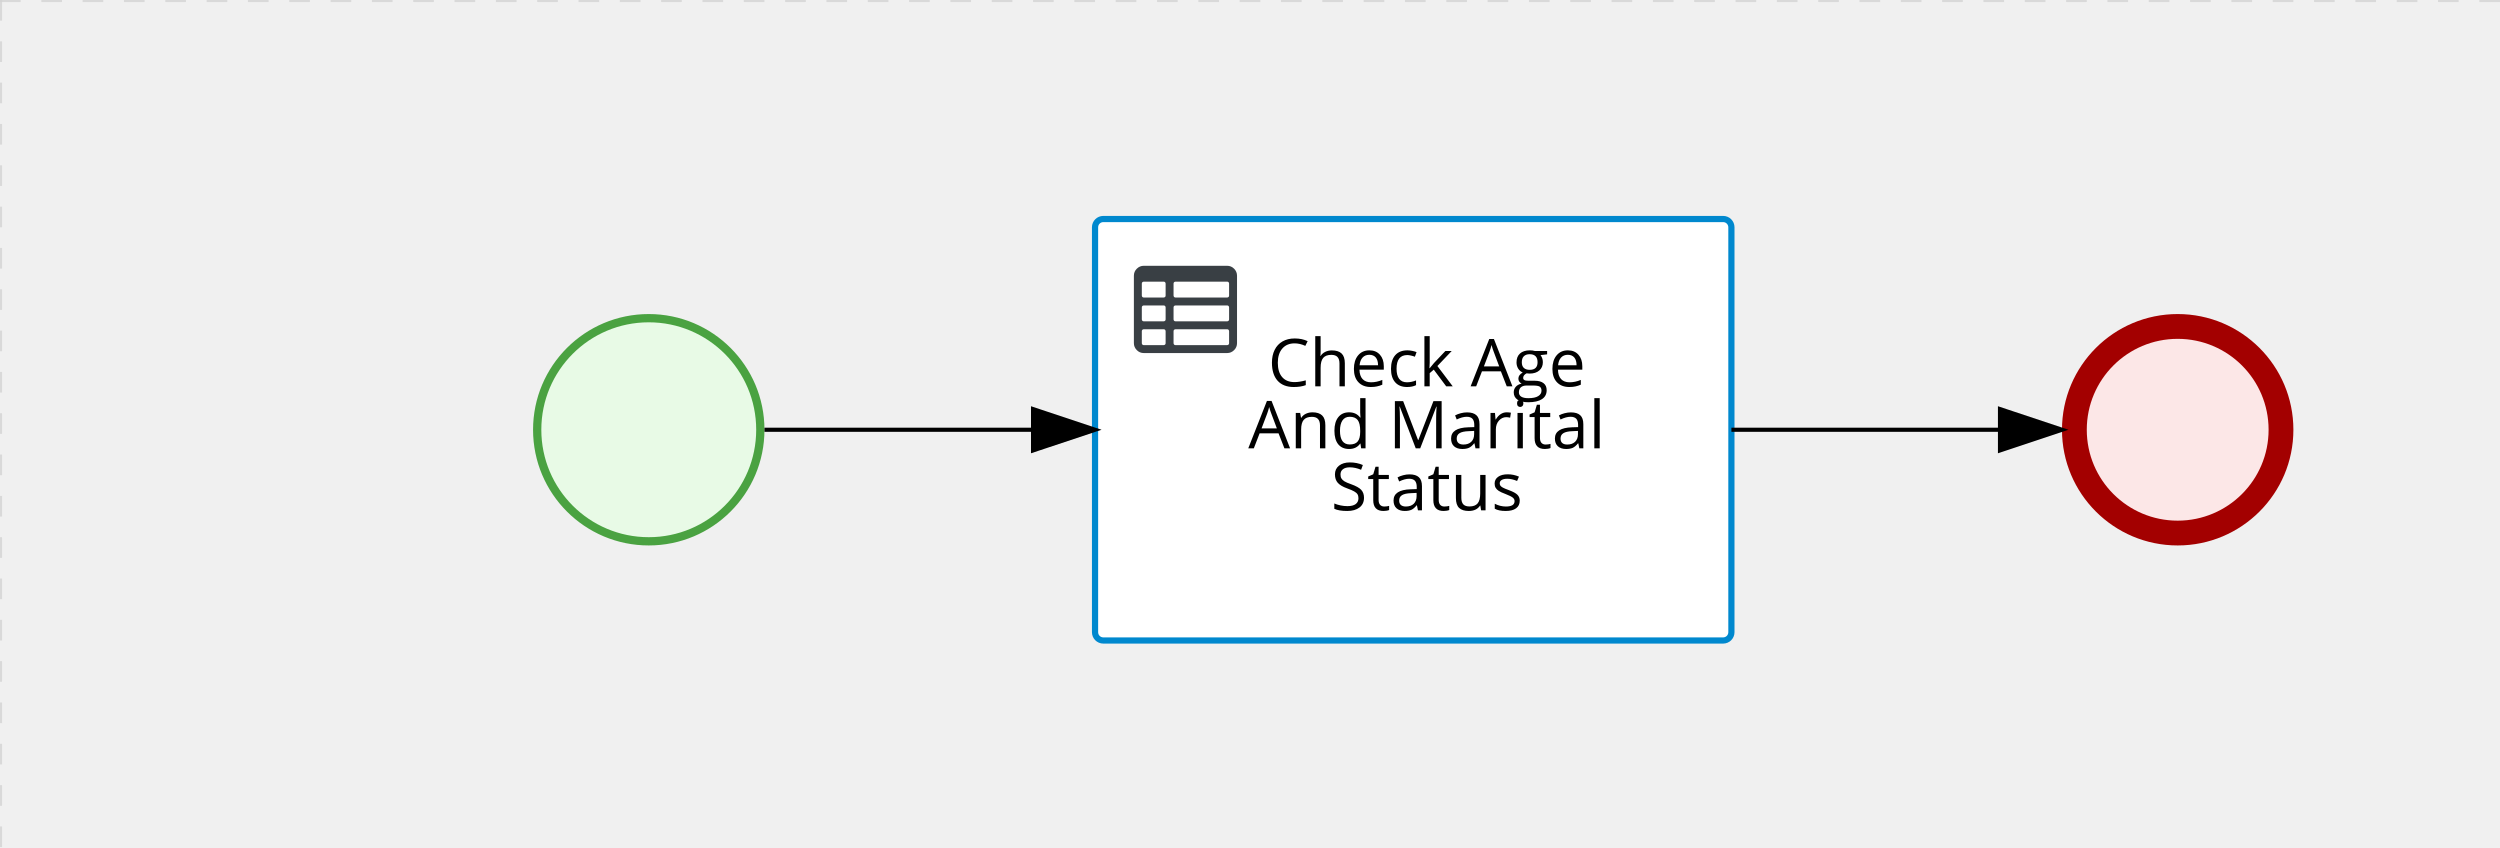
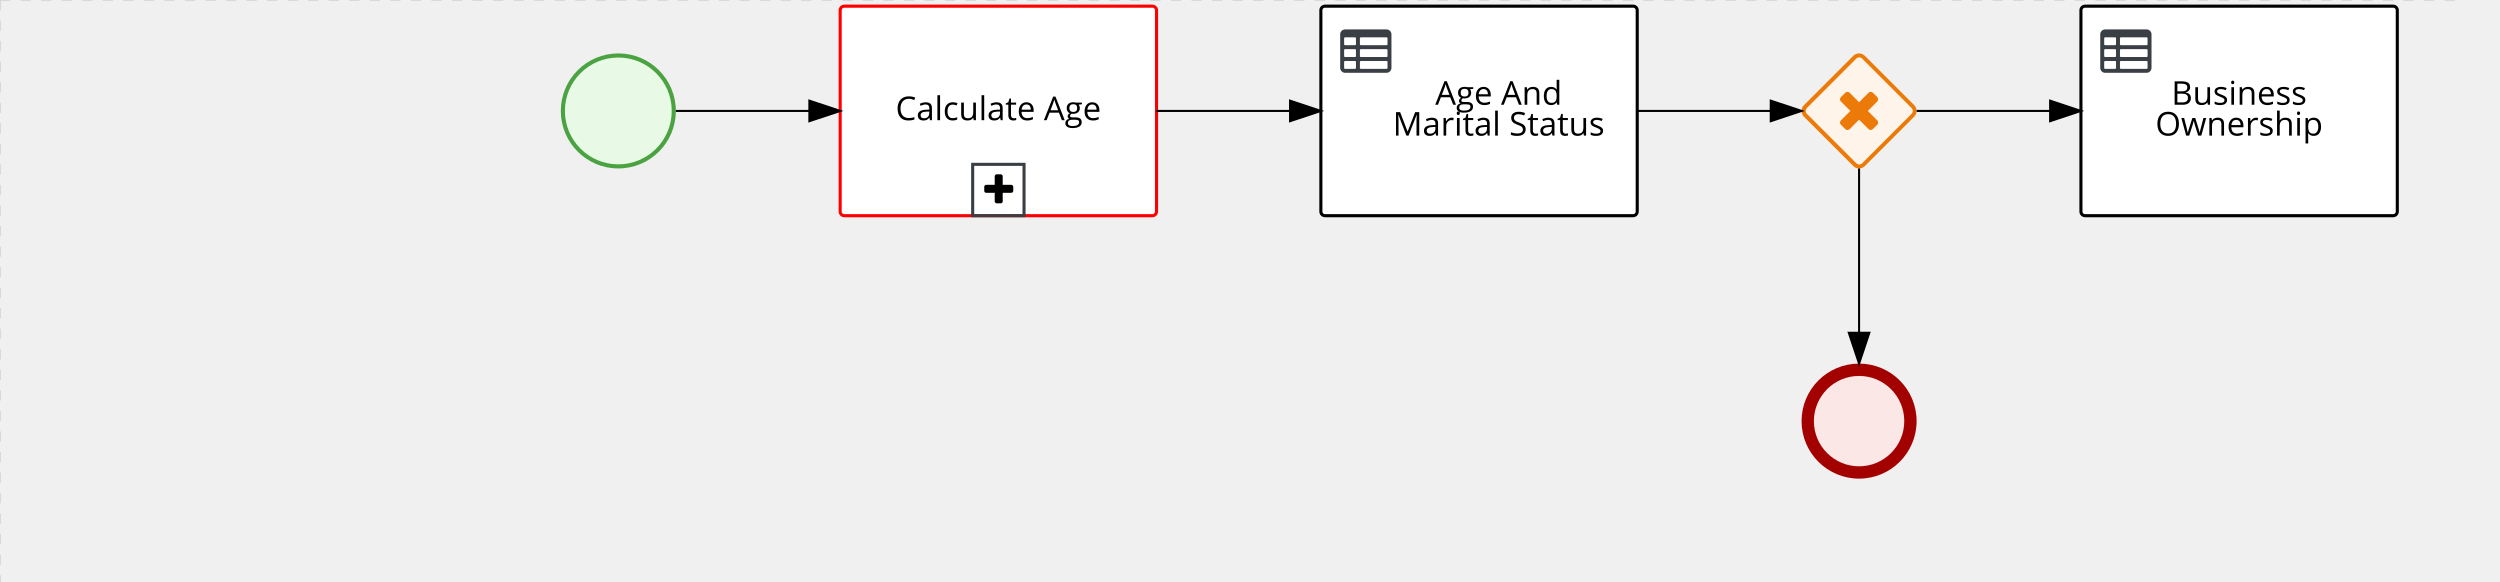
- <svg xmlns="http://www.w3.org/2000/svg" version="1.1" width="605" height="205" viewBox="0 0 605 205">
+ <svg xmlns="http://www.w3.org/2000/svg" version="1.1" width="1217" height="283" viewBox="0 0 1217 283">
  <defs />
  <g transform="matrix(1,0,0,1,0,0)">
    <g>
      <g>
        <g>
          <path fill="none" stroke="#d3d3d3" paint-order="fill stroke markers" d=" M 0 0 L 1200 0" stroke-miterlimit="10" stroke-opacity="0.8" stroke-dasharray="5" />
        </g>
        <g>
          <path fill="none" stroke="#d3d3d3" paint-order="fill stroke markers" d=" M 0 0 L 0 800" stroke-miterlimit="10" stroke-opacity="0.8" stroke-dasharray="5" />
        </g>
      </g>
-       <g id="_309DE2AB-E5EE-454F-BAEE-805C71B9DFD7" bpmn2nodeid="_309DE2AB-E5EE-454F-BAEE-805C71B9DFD7" transform="matrix(1,0,0,1,129,76)">
+       <g id="_A0963114-138A-4C79-B39A-CBD4D86B2CEE" bpmn2nodeid="_A0963114-138A-4C79-B39A-CBD4D86B2CEE" transform="matrix(1,0,0,1,877,26)">
        <g>
          <path fill="none" stroke="none" />
        </g>
        <g transform="matrix(0.125,0,0,0.125,0,0)">
          <g transform="matrix(1,0,0,1,0,0)">
+             <path fill="#fef4ea" stroke="none" id="_A0963114-138A-4C79-B39A-CBD4D86B2CEE?shapeType=BACKGROUND" paint-order="stroke fill markers" d=" M 0 0 M 224.4 4.3 C 216.4 4.3 208.4 7.3 202.3 13.4 L 13.5 202.2 C 1.3 214.4 1.3 234.2 13.5 246.4 L 202.2 435.1 C 208.3 441.2 216.4 444.2 224.3 444.2 C 232.2 444.2 240.3 441.2 246.4 435.1 L 435.1 246.4 C 447.3 234.2 447.3 214.4 435.1 202.2 L 246.5 13.4 C 240.4 7.3 232.4 4.3 224.4 4.3 L 224.4 4.3 Z" />
+           </g>
+           <g>
+             <g transform="matrix(1,0,0,1,0,0)">
+               <g transform="matrix(1,0,0,1,0,0)">
+                 <path fill="rgb(236,122,8)" stroke="none" id="_A0963114-138A-4C79-B39A-CBD4D86B2CEE?shapeType=BORDER&amp;renderType=FILL" paint-order="stroke fill markers" d=" M 0 0 M 20.8 212.7 L 213.3 20.2 C 219.6 13.9 229.7 13.9 235.9 20.2 L 428.4 212.7 C 434.7 219 434.7 229.1 428.4 235.3 L 235.9 427.8 C 229.6 434.1 219.5 434.1 213.3 427.8 L 20.8 235.3 C 14.5 229.1 14.5 218.9 20.8 212.7 L 20.8 212.7 Z M 0 0 M 0 224 C 0 232.1 3.1 240.3 9.3 246.5 L 201.5 438.7 C 213.9 451.1 234.1 451.1 246.5 438.7 L 438.7 246.5 C 444.9 240.3 448 232.1 448 224 C 448 215.9 444.9 207.7 438.7 201.5 L 246.5 9.3 C 234.1 -3.1 213.9 -3.1 201.5 9.3 L 9.3 201.5 C 3.1 207.7 0 215.9 0 224 L 0 224 Z" />
+               </g>
+             </g>
+           </g>
+           <g>
+             <g transform="matrix(1,0,0,1,0,0)">
+               <g transform="matrix(1,0,0,1,0,0)">
+                 <path fill="#ec7a08" stroke="none" id="_A0963114-138A-4C79-B39A-CBD4D86B2CEEundefined" paint-order="stroke fill markers" d=" M 0 0 M 298.2 269.2 C 298.2 272.6 297.1 275.3 294.7 277.7 L 277.7 294.7 C 275.3 297.1 272.6 298.2 269.2 298.2 C 265.8 298.2 263.1 297.1 260.7 294.7 L 224 258 L 187.2 294.8 C 184.8 297.2 182.1 298.3 178.7 298.3 C 175.3 298.3 172.6 297.2 170.2 294.8 L 153.2 277.8 C 150.8 275.4 149.7 272.7 149.7 269.3 C 149.7 265.9 150.8 263.2 153.2 260.8 L 190 224 L 153.2 187.2 C 150.8 184.8 149.7 182 149.7 178.7 C 149.7 175.3 150.8 172.5 153.2 170.2 L 170.2 153.2 C 172.6 150.8 175.3 149.7 178.7 149.7 C 182.1 149.7 184.8 150.8 187.2 153.2 L 224 190 L 260.8 153.2 C 263.2 150.8 265.9 149.7 269.3 149.7 C 272.7 149.7 275.4 150.8 277.8 153.2 L 294.8 170.2 C 297.2 172.5 298.3 175.3 298.3 178.7 C 298.3 182 297.2 184.8 294.8 187.2 L 258 224 L 294.8 260.8 C 297.1 263.1 298.2 265.9 298.2 269.2 Z" />
+               </g>
+             </g>
+           </g>
+         </g>
+         <g transform="matrix(1,0,0,1,28,61)" />
+       </g>
+       <g id="_14AE58D0-3DDA-41BF-BCDB-7620F845D6AE" bpmn2nodeid="_14AE58D0-3DDA-41BF-BCDB-7620F845D6AE" transform="matrix(1,0,0,1,877,177)">
+         <g>
+           <path fill="none" stroke="none" />
+         </g>
+         <g transform="matrix(0.125,0,0,0.125,0,0)">
+           <g transform="matrix(1,0,0,1,0,0)">
+             <path fill="#fce7e7" stroke="none" id="_14AE58D0-3DDA-41BF-BCDB-7620F845D6AE?shapeType=BACKGROUND" paint-order="stroke fill markers" d=" M 0 0 M 444 224 C 444 263.9 434.2 300.8 414.4 334.5 C 394.7 368.2 368 394.9 334.4 414.5 C 300.8 434.1 263.9 444 224 444 C 184.1 444 147.2 434.2 113.5 414.4 C 79.8 394.7 53.1 368 33.5 334.4 C 13.9 300.8 4 263.9 4 224 C 4 184.1 13.8 147.2 33.6 113.5 C 53.4 79.8 80.1 53.1 113.6 33.5 C 147.1 13.9 184.1 4 224 4 C 263.9 4 300.8 13.8 334.5 33.6 C 368.2 53.4 394.9 80.1 414.5 113.6 C 434.1 147.1 444 184.1 444 224 Z" />
+           </g>
+           <g>
+             <g transform="matrix(1,0,0,1,0,0)">
+               <g transform="matrix(1,0,0,1,0,0)">
+                 <path fill="rgb(163,0,0)" stroke="none" id="_14AE58D0-3DDA-41BF-BCDB-7620F845D6AE?shapeType=BORDER&amp;renderType=FILL" paint-order="stroke fill markers" d=" M 0 0 M 224 0 C 100.3 0 0 100.3 0 224 C 0 347.7 100.3 448 224 448 C 347.7 448 448 347.7 448 224 C 448 100.3 347.7 0 224 0 Z M 0 0 M 224 400 C 126.8 400 48 321.2 48 224 C 48 126.8 126.8 48 224 48 C 321.2 48 400 126.8 400 224 C 400 321.2 321.2 400 224 400 Z" />
+               </g>
+             </g>
+           </g>
+         </g>
+         <g transform="matrix(1,0,0,1,28,61)" />
+       </g>
+       <g id="_70CBA807-575A-4D8C-B597-2E7497820502" bpmn2nodeid="_70CBA807-575A-4D8C-B597-2E7497820502" transform="matrix(1,0,0,1,0,0)">
+         <g>
+           <path fill="none" stroke="rgb(0,0,0)" paint-order="fill stroke markers" d=" M 905 82 L 905 162" stroke-miterlimit="10" stroke-dasharray="" />
+         </g>
+         <g transform="matrix(1,0,0,1,905,82)" />
+         <g transform="matrix(-1,1.2246467991473532e-16,-1.2246467991473532e-16,-1,910,177)">
+           <path fill="rgb(0,0,0)" stroke="rgb(0,0,0)" paint-order="fill stroke markers" d=" M 10 15 L 0 15 L 5 0 Z" stroke-miterlimit="10" stroke-dasharray="" />
+         </g>
+         <g transform="matrix(1,0,0,1,915,129.5)" />
+       </g>
+       <g transform="matrix(1,0,0,1,877,26)" />
+       <g transform="matrix(1,0,0,1,877,177)" />
+       <g id="_530787F6-8247-4C77-BCB2-0A57B36B3AC3" bpmn2nodeid="_530787F6-8247-4C77-BCB2-0A57B36B3AC3" transform="matrix(1,0,0,1,409,3)">
+         <g>
+           <path fill="none" stroke="none" />
+         </g>
+         <g transform="matrix(1,0,0,1,0,0)">
+           <path fill="#ffffff" stroke="none" id="_530787F6-8247-4C77-BCB2-0A57B36B3AC3?shapeType=BACKGROUND" paint-order="stroke fill markers" d=" M 2 0 L 152 0 L 152 0 A 2 2 0 0 1 154 2 L 154 100 L 154 100 A 2 2 0 0 1 152 102 L 2 102 L 2 102 A 2 2 0 0 1 0 100 L 0 2 L 0 2 A 2 2 0 0 1 2 0 Z" />
+         </g>
+         <g transform="matrix(1,0,0,1,0,0)">
+           <path fill="none" stroke="rgb(255,0,0)" id="_530787F6-8247-4C77-BCB2-0A57B36B3AC3?shapeType=BORDER&amp;renderType=STROKE" paint-order="fill stroke markers" d=" M 2 0 L 152 0 L 152 0 A 2 2 0 0 1 154 2 L 154 100 L 154 100 A 2 2 0 0 1 152 102 L 2 102 L 2 102 A 2 2 0 0 1 0 100 L 0 2 L 0 2 A 2 2 0 0 1 2 0 Z" stroke-miterlimit="10" stroke-width="1.5" stroke-dasharray="" />
+         </g>
+         <g transform="matrix(1,0,0,1,1.5,11)">
+           <g transform="matrix(1,0,0,1,0,0)">
+             <g transform="matrix(1,0,0,1,63,66)">
+               <path fill="none" stroke="#393f44" id="_530787F6-8247-4C77-BCB2-0A57B36B3AC3undefined" paint-order="fill stroke markers" d=" M 0 0 L 25 0 L 25 25 L 0 25 L 0 0 Z Z" stroke-miterlimit="10" stroke-width="1.5" stroke-dasharray="" />
+             </g>
+             <g transform="matrix(0.04,0,0,0.04,68.64,69.6)">
+               <path fill="#000000" stroke="#000000" id="_530787F6-8247-4C77-BCB2-0A57B36B3AC3undefined" paint-order="fill stroke markers" d=" M 0 0 M 352 184 L 352 232 C 352 238.7 349.7 244.3 345 249 C 340.3 253.7 334.7 256 328 256 L 224 256 L 224 360 C 224 366.7 221.7 372.3 217 377 C 212.3 381.7 206.7 384 200 384 L 152 384 C 145.3 384 139.7 381.7 135 377 C 130.3 372.3 128 366.7 128 360 L 128 256 L 24 256 C 17.3 256 11.7 253.7 7 249 C 2.3 244.3 0 238.7 0 232 L 0 184 C 0 177.3 2.3 171.7 7 167 C 11.7 162.3 17.3 160 24 160 L 128 160 L 128 56 C 128 49.3 130.3 43.7 135 39 C 139.7 34.3 145.3 32 152 32 L 200 32 C 206.7 32 212.3 34.3 217 39 C 221.7 43.7 224 49.3 224 56 L 224 160 L 328 160 C 334.7 160 340.3 162.3 345 167 C 349.7 171.7 352 177.3 352 184 Z" stroke-miterlimit="10" stroke-dasharray="" />
+             </g>
+           </g>
+         </g>
+         <g transform="matrix(1,0,0,1,13.32,11)">
+           <g transform="matrix(1,0,0,1,0,0)">
+             <g transform="matrix(1,0,0,1,63,66)">
+               <path fill="none" stroke="none" />
+             </g>
+             <g transform="matrix(0.04,0,0,0.04,68.64,69.6)">
+               <path fill="none" stroke="none" />
+             </g>
+             <g transform="matrix(0.04,0,0,0.04,40.32,71.04)">
+               <path fill="none" stroke="none" />
+             </g>
+             <g transform="matrix(0.04,0,0,0.04,39.36,72)">
+               <path fill="none" stroke="none" />
+             </g>
+           </g>
+         </g>
+         <g transform="matrix(1,0,0,1,26.96484,43.5)">
+           <text fill="#000000" stroke="none" font-family="Open Sans" font-size="12pt" font-style="normal" font-weight="normal" text-decoration="normal" x="50.035" y="12" text-anchor="middle" dominant-baseline="alphabetic">Calculate Age</text>
+         </g>
+       </g>
+       <g id="_309DE2AB-E5EE-454F-BAEE-805C71B9DFD7" bpmn2nodeid="_309DE2AB-E5EE-454F-BAEE-805C71B9DFD7" transform="matrix(1,0,0,1,273,26)">
+         <g>
+           <path fill="none" stroke="none" />
+         </g>
+         <g transform="matrix(0.125,0,0,0.125,0,0)">
+           <g transform="matrix(1,0,0,1,0,0)">
            <path fill="#e8fae6" stroke="none" id="_309DE2AB-E5EE-454F-BAEE-805C71B9DFD7?shapeType=BACKGROUND" paint-order="stroke fill markers" d=" M 0 0 M 444 224 C 444 263.9 434.2 300.8 414.4 334.5 C 394.7 368.2 368 394.9 334.4 414.5 C 300.8 434.1 263.9 444 224 444 C 184.1 444 147.2 434.2 113.5 414.4 C 79.8 394.7 53.1 368 33.5 334.4 C 13.9 300.8 4 263.9 4 224 C 4 184.1 13.8 147.2 33.6 113.5 C 53.4 79.8 80.1 53.1 113.6 33.5 C 147.1 13.9 184.1 4 224 4 C 263.9 4 300.8 13.8 334.5 33.6 C 368.2 53.4 394.9 80.1 414.5 113.6 C 434.1 147.1 444 184.1 444 224 Z" />
          </g>
          <g>
            <g transform="matrix(1,0,0,1,0,0)">
              <g transform="matrix(1,0,0,1,0,0)">
                <path fill="rgb(74,162,65)" stroke="none" id="_309DE2AB-E5EE-454F-BAEE-805C71B9DFD7?shapeType=BORDER&amp;renderType=FILL" paint-order="stroke fill markers" d=" M 0 0 M 224 0 C 100.3 0 0 100.3 0 224 C 0 347.7 100.3 448 224 448 C 347.7 448 448 347.7 448 224 C 448 100.3 347.7 0 224 0 Z M 0 0 M 224 432 C 109.1 432 16 338.9 16 224 C 16 109.1 109.1 16 224 16 C 338.9 16 432 109.1 432 224 C 432 338.9 338.9 432 224 432 Z" />
              </g>
            </g>
          </g>
        </g>
        <g transform="matrix(1,0,0,1,28,61)" />
      </g>
-       <g transform="matrix(1,0,0,1,129,76)" />
-       <g id="_E3C6625B-2FCB-4D22-89FC-4547EFD1FA25" bpmn2nodeid="_E3C6625B-2FCB-4D22-89FC-4547EFD1FA25" transform="matrix(1,0,0,1,265,53)">
+       <g id="_9F5DFABF-F8DC-4476-BAFC-94F05EB11836" bpmn2nodeid="_9F5DFABF-F8DC-4476-BAFC-94F05EB11836">
+         <g>
+           <path fill="none" stroke="#000000" paint-order="fill stroke markers" d=" M 329 54 L 394 54" stroke-miterlimit="10" stroke-dasharray="" />
+         </g>
+         <g transform="matrix(1,0,0,1,329,54)" />
+         <g transform="matrix(6.123233995736766e-17,1,-1,6.123233995736766e-17,409,49)">
+           <path fill="#000000" stroke="#000000" paint-order="fill stroke markers" d=" M 10 15 L 0 15 L 5 0 Z" stroke-miterlimit="10" stroke-dasharray="" />
+         </g>
+         <g transform="matrix(1,0,0,1,329,44)" />
+       </g>
+       <g transform="matrix(1,0,0,1,273,26)" />
+       <g id="_8092A3F3-3AFA-4E28-8BEA-622BABE3A6F8" bpmn2nodeid="_8092A3F3-3AFA-4E28-8BEA-622BABE3A6F8" transform="matrix(1,0,0,1,1013,3)">
+         <g>
+           <path fill="none" stroke="none" />
+         </g>
+         <g transform="matrix(1,0,0,1,0,0)">
+           <path fill="#ffffff" stroke="none" id="_8092A3F3-3AFA-4E28-8BEA-622BABE3A6F8?shapeType=BACKGROUND" paint-order="stroke fill markers" d=" M 2 0 L 152 0 L 152 0 A 2 2 0 0 1 154 2 L 154 100 L 154 100 A 2 2 0 0 1 152 102 L 2 102 L 2 102 A 2 2 0 0 1 0 100 L 0 2 L 0 2 A 2 2 0 0 1 2 0 Z" />
+         </g>
+         <g transform="matrix(1,0,0,1,0,0)">
+           <path fill="none" stroke="rgb(0,0,0)" id="_8092A3F3-3AFA-4E28-8BEA-622BABE3A6F8?shapeType=BORDER&amp;renderType=STROKE" paint-order="fill stroke markers" d=" M 2 0 L 152 0 L 152 0 A 2 2 0 0 1 154 2 L 154 100 L 154 100 A 2 2 0 0 1 152 102 L 2 102 L 2 102 A 2 2 0 0 1 0 100 L 0 2 L 0 2 A 2 2 0 0 1 2 0 Z" stroke-miterlimit="10" stroke-width="1.5" stroke-dasharray="" />
+         </g>
+         <g>
+           <g transform="matrix(0.06,0,0,0.06,9.4,9.4)">
+             <g transform="matrix(1,0,0,1,0,0)">
+               <path fill="#393f44" stroke="none" id="_8092A3F3-3AFA-4E28-8BEA-622BABE3A6F8undefined" paint-order="stroke fill markers" d=" M 0 0 M 128 344 L 128 296 C 128 293.7 127.2 291.8 125.8 290.2 C 124.4 288.6 122.4 288 120 288 L 40 288 C 37.7 288 35.8 288.8 34.2 290.2 C 32.6 291.6 32 293.7 32 296 L 32 344 C 32 346.3 32.8 348.2 34.2 349.8 C 35.6 351.4 37.6 352 40 352 L 120 352 C 122.3 352 124.2 351.2 125.8 349.8 C 127.4 348.4 128 346.3 128 344 Z M 0 0 M 128 248 L 128 200 C 128 197.7 127.2 195.8 125.8 194.2 C 124.4 192.6 122.4 192 120 192 L 40 192 C 37.7 192 35.8 192.8 34.2 194.2 C 32.6 195.6 32 197.7 32 200 L 32 248 C 32 250.3 32.8 252.2 34.2 253.8 C 35.6 255.4 37.6 256 40 256 L 120 256 C 122.3 256 124.2 255.2 125.8 253.8 C 127.4 252.4 128 250.3 128 248 Z M 0 0 M 376 352 C 378.3 352 380.2 351.2 381.8 349.8 C 383.4 348.4 384 346.4 384 344 L 384 296 C 384 293.7 383.2 291.8 381.8 290.2 C 380.4 288.6 378.4 288 376 288 L 168 288 C 165.7 288 163.8 288.8 162.2 290.2 C 160.6 291.6 160 293.6 160 296 L 160 344 C 160 346.3 160.8 348.2 162.2 349.8 C 163.6 351.4 165.6 352 168 352 L 376 352 Z M 0 0 M 128 152 L 128 104 C 128 101.7 127.2 99.8 125.8 98.2 C 124.4 96.6 122.3 96 120 96 L 40 96 C 37.7 96 35.8 96.8 34.2 98.2 C 32.6 99.6 32 101.7 32 104 L 32 152 C 32 154.3 32.8 156.2 34.2 157.8 C 35.6 159.4 37.6 160 40 160 L 120 160 C 122.3 160 124.2 159.2 125.8 157.8 C 127.4 156.4 128 154.3 128 152 Z M 0 0 M 376 256 C 378.3 256 380.2 255.2 381.8 253.8 C 383.4 252.4 384 250.4 384 248 L 384 200 C 384 197.7 383.2 195.8 381.8 194.2 C 380.4 192.6 378.4 192 376 192 L 168 192 C 165.7 192 163.8 192.8 162.2 194.2 C 160.6 195.6 160 197.6 160 200 L 160 248 C 160 250.3 160.8 252.2 162.2 253.8 C 163.6 255.4 165.6 256 168 256 L 376 256 Z M 0 0 M 376 160 C 378.3 160 380.2 159.2 381.8 157.8 C 383.4 156.4 384 154.4 384 152 L 384 104 C 384 101.7 383.2 99.8 381.8 98.2 C 380.4 96.6 378.3 96 376 96 L 168 96 C 165.7 96 163.8 96.8 162.2 98.2 C 160.6 99.6 160 101.6 160 104 L 160 152 C 160 154.3 160.8 156.2 162.2 157.8 C 163.6 159.4 165.6 160 168 160 L 376 160 Z M 0 0 M 416 72 L 416 344 C 416 355 412.1 364.4 404.2 372.2 C 396.3 380 387 384 376 384 L 40 384 C 29 384 19.6 380.1 11.8 372.2 C 4 364.3 0 355 0 344 L 0 72 C 0 61 3.9 51.6 11.8 43.8 C 19.7 36 29 32 40 32 L 376 32 C 387 32 396.4 35.9 404.2 43.8 C 412 51.7 416 61 416 72 Z" />
+             </g>
+           </g>
+         </g>
+         <g transform="matrix(1,0,0,1,36.23047,36)">
+           <text fill="#000000" stroke="none" font-family="Open Sans" font-size="12pt" font-style="normal" font-weight="normal" text-decoration="normal" x="40.77" y="12" text-anchor="middle" dominant-baseline="alphabetic"> Business   </text>
+           <text fill="#000000" stroke="none" font-family="Open Sans" font-size="12pt" font-style="normal" font-weight="normal" text-decoration="normal" x="40.77" y="27" text-anchor="middle" dominant-baseline="alphabetic">Ownership</text>
+         </g>
+       </g>
+       <g id="_1B1D2B46-AD75-4471-B7E6-BF76B1C7FD15" bpmn2nodeid="_1B1D2B46-AD75-4471-B7E6-BF76B1C7FD15" transform="matrix(1,0,0,1,0,0)">
+         <g>
+           <path fill="none" stroke="rgb(0,0,0)" paint-order="fill stroke markers" d=" M 933 54 L 998 54" stroke-miterlimit="10" stroke-dasharray="" />
+         </g>
+         <g transform="matrix(1,0,0,1,933,54)" />
+         <g transform="matrix(6.123233995736766e-17,1,-1,6.123233995736766e-17,1013,49)">
+           <path fill="rgb(0,0,0)" stroke="rgb(0,0,0)" paint-order="fill stroke markers" d=" M 10 15 L 0 15 L 5 0 Z" stroke-miterlimit="10" stroke-dasharray="" />
+         </g>
+         <g transform="matrix(1,0,0,1,933,44)" />
+       </g>
+       <g transform="matrix(1,0,0,1,1013,3)" />
+       <g id="_E3C6625B-2FCB-4D22-89FC-4547EFD1FA25" bpmn2nodeid="_E3C6625B-2FCB-4D22-89FC-4547EFD1FA25" transform="matrix(1,0,0,1,643,3)">
        <g>
          <path fill="none" stroke="none" />
        </g>
        <g transform="matrix(1,0,0,1,0,0)">
          <path fill="#ffffff" stroke="none" id="_E3C6625B-2FCB-4D22-89FC-4547EFD1FA25?shapeType=BACKGROUND" paint-order="stroke fill markers" d=" M 2 0 L 152 0 L 152 0 A 2 2 0 0 1 154 2 L 154 100 L 154 100 A 2 2 0 0 1 152 102 L 2 102 L 2 102 A 2 2 0 0 1 0 100 L 0 2 L 0 2 A 2 2 0 0 1 2 0 Z" />
        </g>
        <g transform="matrix(1,0,0,1,0,0)">
-           <path fill="none" stroke="rgb(0,136,206)" id="_E3C6625B-2FCB-4D22-89FC-4547EFD1FA25?shapeType=BORDER&amp;renderType=STROKE" paint-order="fill stroke markers" d=" M 2 0 L 152 0 L 152 0 A 2 2 0 0 1 154 2 L 154 100 L 154 100 A 2 2 0 0 1 152 102 L 2 102 L 2 102 A 2 2 0 0 1 0 100 L 0 2 L 0 2 A 2 2 0 0 1 2 0 Z" stroke-miterlimit="10" stroke-width="1.5" stroke-dasharray="" />
+           <path fill="none" stroke="rgb(0,0,0)" id="_E3C6625B-2FCB-4D22-89FC-4547EFD1FA25?shapeType=BORDER&amp;renderType=STROKE" paint-order="fill stroke markers" d=" M 2 0 L 152 0 L 152 0 A 2 2 0 0 1 154 2 L 154 100 L 154 100 A 2 2 0 0 1 152 102 L 2 102 L 2 102 A 2 2 0 0 1 0 100 L 0 2 L 0 2 A 2 2 0 0 1 2 0 Z" stroke-miterlimit="10" stroke-width="1.5" stroke-dasharray="" />
        </g>
        <g>
          <g transform="matrix(0.06,0,0,0.06,9.4,9.4)">
            <g transform="matrix(1,0,0,1,0,0)">
              <path fill="#393f44" stroke="none" id="_E3C6625B-2FCB-4D22-89FC-4547EFD1FA25undefined" paint-order="stroke fill markers" d=" M 0 0 M 128 344 L 128 296 C 128 293.7 127.2 291.8 125.8 290.2 C 124.4 288.6 122.4 288 120 288 L 40 288 C 37.7 288 35.8 288.8 34.2 290.2 C 32.6 291.6 32 293.7 32 296 L 32 344 C 32 346.3 32.8 348.2 34.2 349.8 C 35.6 351.4 37.6 352 40 352 L 120 352 C 122.3 352 124.2 351.2 125.8 349.8 C 127.4 348.4 128 346.3 128 344 Z M 0 0 M 128 248 L 128 200 C 128 197.7 127.2 195.8 125.8 194.2 C 124.4 192.6 122.4 192 120 192 L 40 192 C 37.7 192 35.8 192.8 34.2 194.2 C 32.6 195.6 32 197.7 32 200 L 32 248 C 32 250.3 32.8 252.2 34.2 253.8 C 35.6 255.4 37.6 256 40 256 L 120 256 C 122.3 256 124.2 255.2 125.8 253.8 C 127.4 252.4 128 250.3 128 248 Z M 0 0 M 376 352 C 378.3 352 380.2 351.2 381.8 349.8 C 383.4 348.4 384 346.4 384 344 L 384 296 C 384 293.7 383.2 291.8 381.8 290.2 C 380.4 288.6 378.4 288 376 288 L 168 288 C 165.7 288 163.8 288.8 162.2 290.2 C 160.6 291.6 160 293.6 160 296 L 160 344 C 160 346.3 160.8 348.2 162.2 349.8 C 163.6 351.4 165.6 352 168 352 L 376 352 Z M 0 0 M 128 152 L 128 104 C 128 101.7 127.2 99.8 125.8 98.2 C 124.4 96.6 122.3 96 120 96 L 40 96 C 37.7 96 35.8 96.8 34.2 98.2 C 32.6 99.6 32 101.7 32 104 L 32 152 C 32 154.3 32.8 156.2 34.2 157.8 C 35.6 159.4 37.6 160 40 160 L 120 160 C 122.3 160 124.2 159.2 125.8 157.8 C 127.4 156.4 128 154.3 128 152 Z M 0 0 M 376 256 C 378.3 256 380.2 255.2 381.8 253.8 C 383.4 252.4 384 250.4 384 248 L 384 200 C 384 197.7 383.2 195.8 381.8 194.2 C 380.4 192.6 378.4 192 376 192 L 168 192 C 165.7 192 163.8 192.8 162.2 194.2 C 160.6 195.6 160 197.6 160 200 L 160 248 C 160 250.3 160.8 252.2 162.2 253.8 C 163.6 255.4 165.6 256 168 256 L 376 256 Z M 0 0 M 376 160 C 378.3 160 380.2 159.2 381.8 157.8 C 383.4 156.4 384 154.4 384 152 L 384 104 C 384 101.7 383.2 99.8 381.8 98.2 C 380.4 96.6 378.3 96 376 96 L 168 96 C 165.7 96 163.8 96.8 162.2 98.2 C 160.6 99.6 160 101.6 160 104 L 160 152 C 160 154.3 160.8 156.2 162.2 157.8 C 163.6 159.4 165.6 160 168 160 L 376 160 Z M 0 0 M 416 72 L 416 344 C 416 355 412.1 364.4 404.2 372.2 C 396.3 380 387 384 376 384 L 40 384 C 29 384 19.6 380.1 11.8 372.2 C 4 364.3 0 355 0 344 L 0 72 C 0 61 3.9 51.6 11.8 43.8 C 19.7 36 29 32 40 32 L 376 32 C 387 32 396.4 35.9 404.2 43.8 C 412 51.7 416 61 416 72 Z" />
            </g>
          </g>
        </g>
-         <g transform="matrix(1,0,0,1,35,28.5)">
-           <text fill="#000000" stroke="none" font-family="Open Sans" font-size="12pt" font-style="normal" font-weight="normal" text-decoration="normal" x="45.289" y="12" text-anchor="middle" dominant-baseline="alphabetic"> Check Age  </text>
-           <text fill="#000000" stroke="none" font-family="Open Sans" font-size="12pt" font-style="normal" font-weight="normal" text-decoration="normal" x="45.289" y="27" text-anchor="middle" dominant-baseline="alphabetic">And Marital </text>
-           <text fill="#000000" stroke="none" font-family="Open Sans" font-size="12pt" font-style="normal" font-weight="normal" text-decoration="normal" x="45.289" y="42" text-anchor="middle" dominant-baseline="alphabetic">     Status      </text>
-         </g>
-       </g>
-       <g id="_3538FA28-E9C0-457F-A33A-29F4B58258D9" bpmn2nodeid="_3538FA28-E9C0-457F-A33A-29F4B58258D9">
-         <g>
-           <path fill="none" stroke="#000000" paint-order="fill stroke markers" d=" M 185 104 L 250 104" stroke-miterlimit="10" stroke-dasharray="" />
-         </g>
-         <g transform="matrix(1,0,0,1,185,104)" />
-         <g transform="matrix(6.123233995736766e-17,1,-1,6.123233995736766e-17,265,99)">
-           <path fill="#000000" stroke="#000000" paint-order="fill stroke markers" d=" M 10 15 L 0 15 L 5 0 Z" stroke-miterlimit="10" stroke-dasharray="" />
-         </g>
-         <g transform="matrix(1,0,0,1,185,94)" />
-       </g>
-       <g id="_1BD2ADFC-D1A0-47A0-9FBF-DC81FFE36839" bpmn2nodeid="_1BD2ADFC-D1A0-47A0-9FBF-DC81FFE36839" transform="matrix(1,0,0,1,499,76)">
-         <g>
-           <path fill="none" stroke="none" />
-         </g>
-         <g transform="matrix(0.125,0,0,0.125,0,0)">
-           <g transform="matrix(1,0,0,1,0,0)">
-             <path fill="#fce7e7" stroke="none" id="_1BD2ADFC-D1A0-47A0-9FBF-DC81FFE36839?shapeType=BACKGROUND" paint-order="stroke fill markers" d=" M 0 0 M 444 224 C 444 263.9 434.2 300.8 414.4 334.5 C 394.7 368.2 368 394.9 334.4 414.5 C 300.8 434.1 263.9 444 224 444 C 184.1 444 147.2 434.2 113.5 414.4 C 79.8 394.7 53.1 368 33.5 334.4 C 13.9 300.8 4 263.9 4 224 C 4 184.1 13.8 147.2 33.6 113.5 C 53.4 79.8 80.1 53.1 113.6 33.5 C 147.1 13.9 184.1 4 224 4 C 263.9 4 300.8 13.8 334.5 33.6 C 368.2 53.4 394.9 80.1 414.5 113.6 C 434.1 147.1 444 184.1 444 224 Z" />
-           </g>
-           <g>
-             <g transform="matrix(1,0,0,1,0,0)">
-               <g transform="matrix(1,0,0,1,0,0)">
-                 <path fill="rgb(163,0,0)" stroke="none" id="_1BD2ADFC-D1A0-47A0-9FBF-DC81FFE36839?shapeType=BORDER&amp;renderType=FILL" paint-order="stroke fill markers" d=" M 0 0 M 224 0 C 100.3 0 0 100.3 0 224 C 0 347.7 100.3 448 224 448 C 347.7 448 448 347.7 448 224 C 448 100.3 347.7 0 224 0 Z M 0 0 M 224 400 C 126.8 400 48 321.2 48 224 C 48 126.8 126.8 48 224 48 C 321.2 48 400 126.8 400 224 C 400 321.2 321.2 400 224 400 Z" />
-               </g>
-             </g>
-           </g>
-         </g>
-         <g transform="matrix(1,0,0,1,28,61)" />
-       </g>
-       <g id="_7F3797F5-A8D3-418B-B903-249B6A64A6EE" bpmn2nodeid="_7F3797F5-A8D3-418B-B903-249B6A64A6EE">
-         <g>
-           <path fill="none" stroke="#000000" paint-order="fill stroke markers" d=" M 419 104 L 484 104" stroke-miterlimit="10" stroke-dasharray="" />
-         </g>
-         <g transform="matrix(1,0,0,1,419,104)" />
-         <g transform="matrix(6.123233995736766e-17,1,-1,6.123233995736766e-17,499,99)">
-           <path fill="#000000" stroke="#000000" paint-order="fill stroke markers" d=" M 10 15 L 0 15 L 5 0 Z" stroke-miterlimit="10" stroke-dasharray="" />
-         </g>
-         <g transform="matrix(1,0,0,1,419,94)" />
-       </g>
-       <g transform="matrix(1,0,0,1,499,76)" />
-       <g transform="matrix(1,0,0,1,265,53)" />
+         <g transform="matrix(1,0,0,1,35,36)">
+           <text fill="#000000" stroke="none" font-family="Open Sans" font-size="12pt" font-style="normal" font-weight="normal" text-decoration="normal" x="51.551" y="12" text-anchor="middle" dominant-baseline="alphabetic">    Age And      </text>
+           <text fill="#000000" stroke="none" font-family="Open Sans" font-size="12pt" font-style="normal" font-weight="normal" text-decoration="normal" x="51.551" y="27" text-anchor="middle" dominant-baseline="alphabetic">Marital Status</text>
+         </g>
+       </g>
+       <g id="_AEECBFC2-474F-49D2-A882-6E051D00EC79" bpmn2nodeid="_AEECBFC2-474F-49D2-A882-6E051D00EC79" transform="matrix(1,0,0,1,0,0)">
+         <g>
+           <path fill="none" stroke="rgb(0,0,0)" paint-order="fill stroke markers" d=" M 797 54 L 862 54" stroke-miterlimit="10" stroke-dasharray="" />
+         </g>
+         <g transform="matrix(1,0,0,1,797,54)" />
+         <g transform="matrix(6.123233995736766e-17,1,-1,6.123233995736766e-17,877,49)">
+           <path fill="rgb(0,0,0)" stroke="rgb(0,0,0)" paint-order="fill stroke markers" d=" M 10 15 L 0 15 L 5 0 Z" stroke-miterlimit="10" stroke-dasharray="" />
+         </g>
+         <g transform="matrix(1,0,0,1,797,44)" />
+       </g>
+       <g id="_115701C7-357C-4462-8F1A-EB2137CF4A63" bpmn2nodeid="_115701C7-357C-4462-8F1A-EB2137CF4A63">
+         <g>
+           <path fill="none" stroke="rgb(0,0,0)" paint-order="fill stroke markers" d=" M 563 54 L 628 54" stroke-miterlimit="10" stroke-dasharray="" />
+         </g>
+         <g transform="matrix(1,0,0,1,563,54)" />
+         <g transform="matrix(6.123233995736766e-17,1,-1,6.123233995736766e-17,643,49)">
+           <path fill="rgb(0,0,0)" stroke="rgb(0,0,0)" paint-order="fill stroke markers" d=" M 10 15 L 0 15 L 5 0 Z" stroke-miterlimit="10" stroke-dasharray="" />
+         </g>
+         <g transform="matrix(1,0,0,1,563,44)" />
+       </g>
+       <g transform="matrix(1,0,0,1,643,3)" />
+       <g transform="matrix(1,0,0,1,409,3)" />
    </g>
  </g>
</svg>
